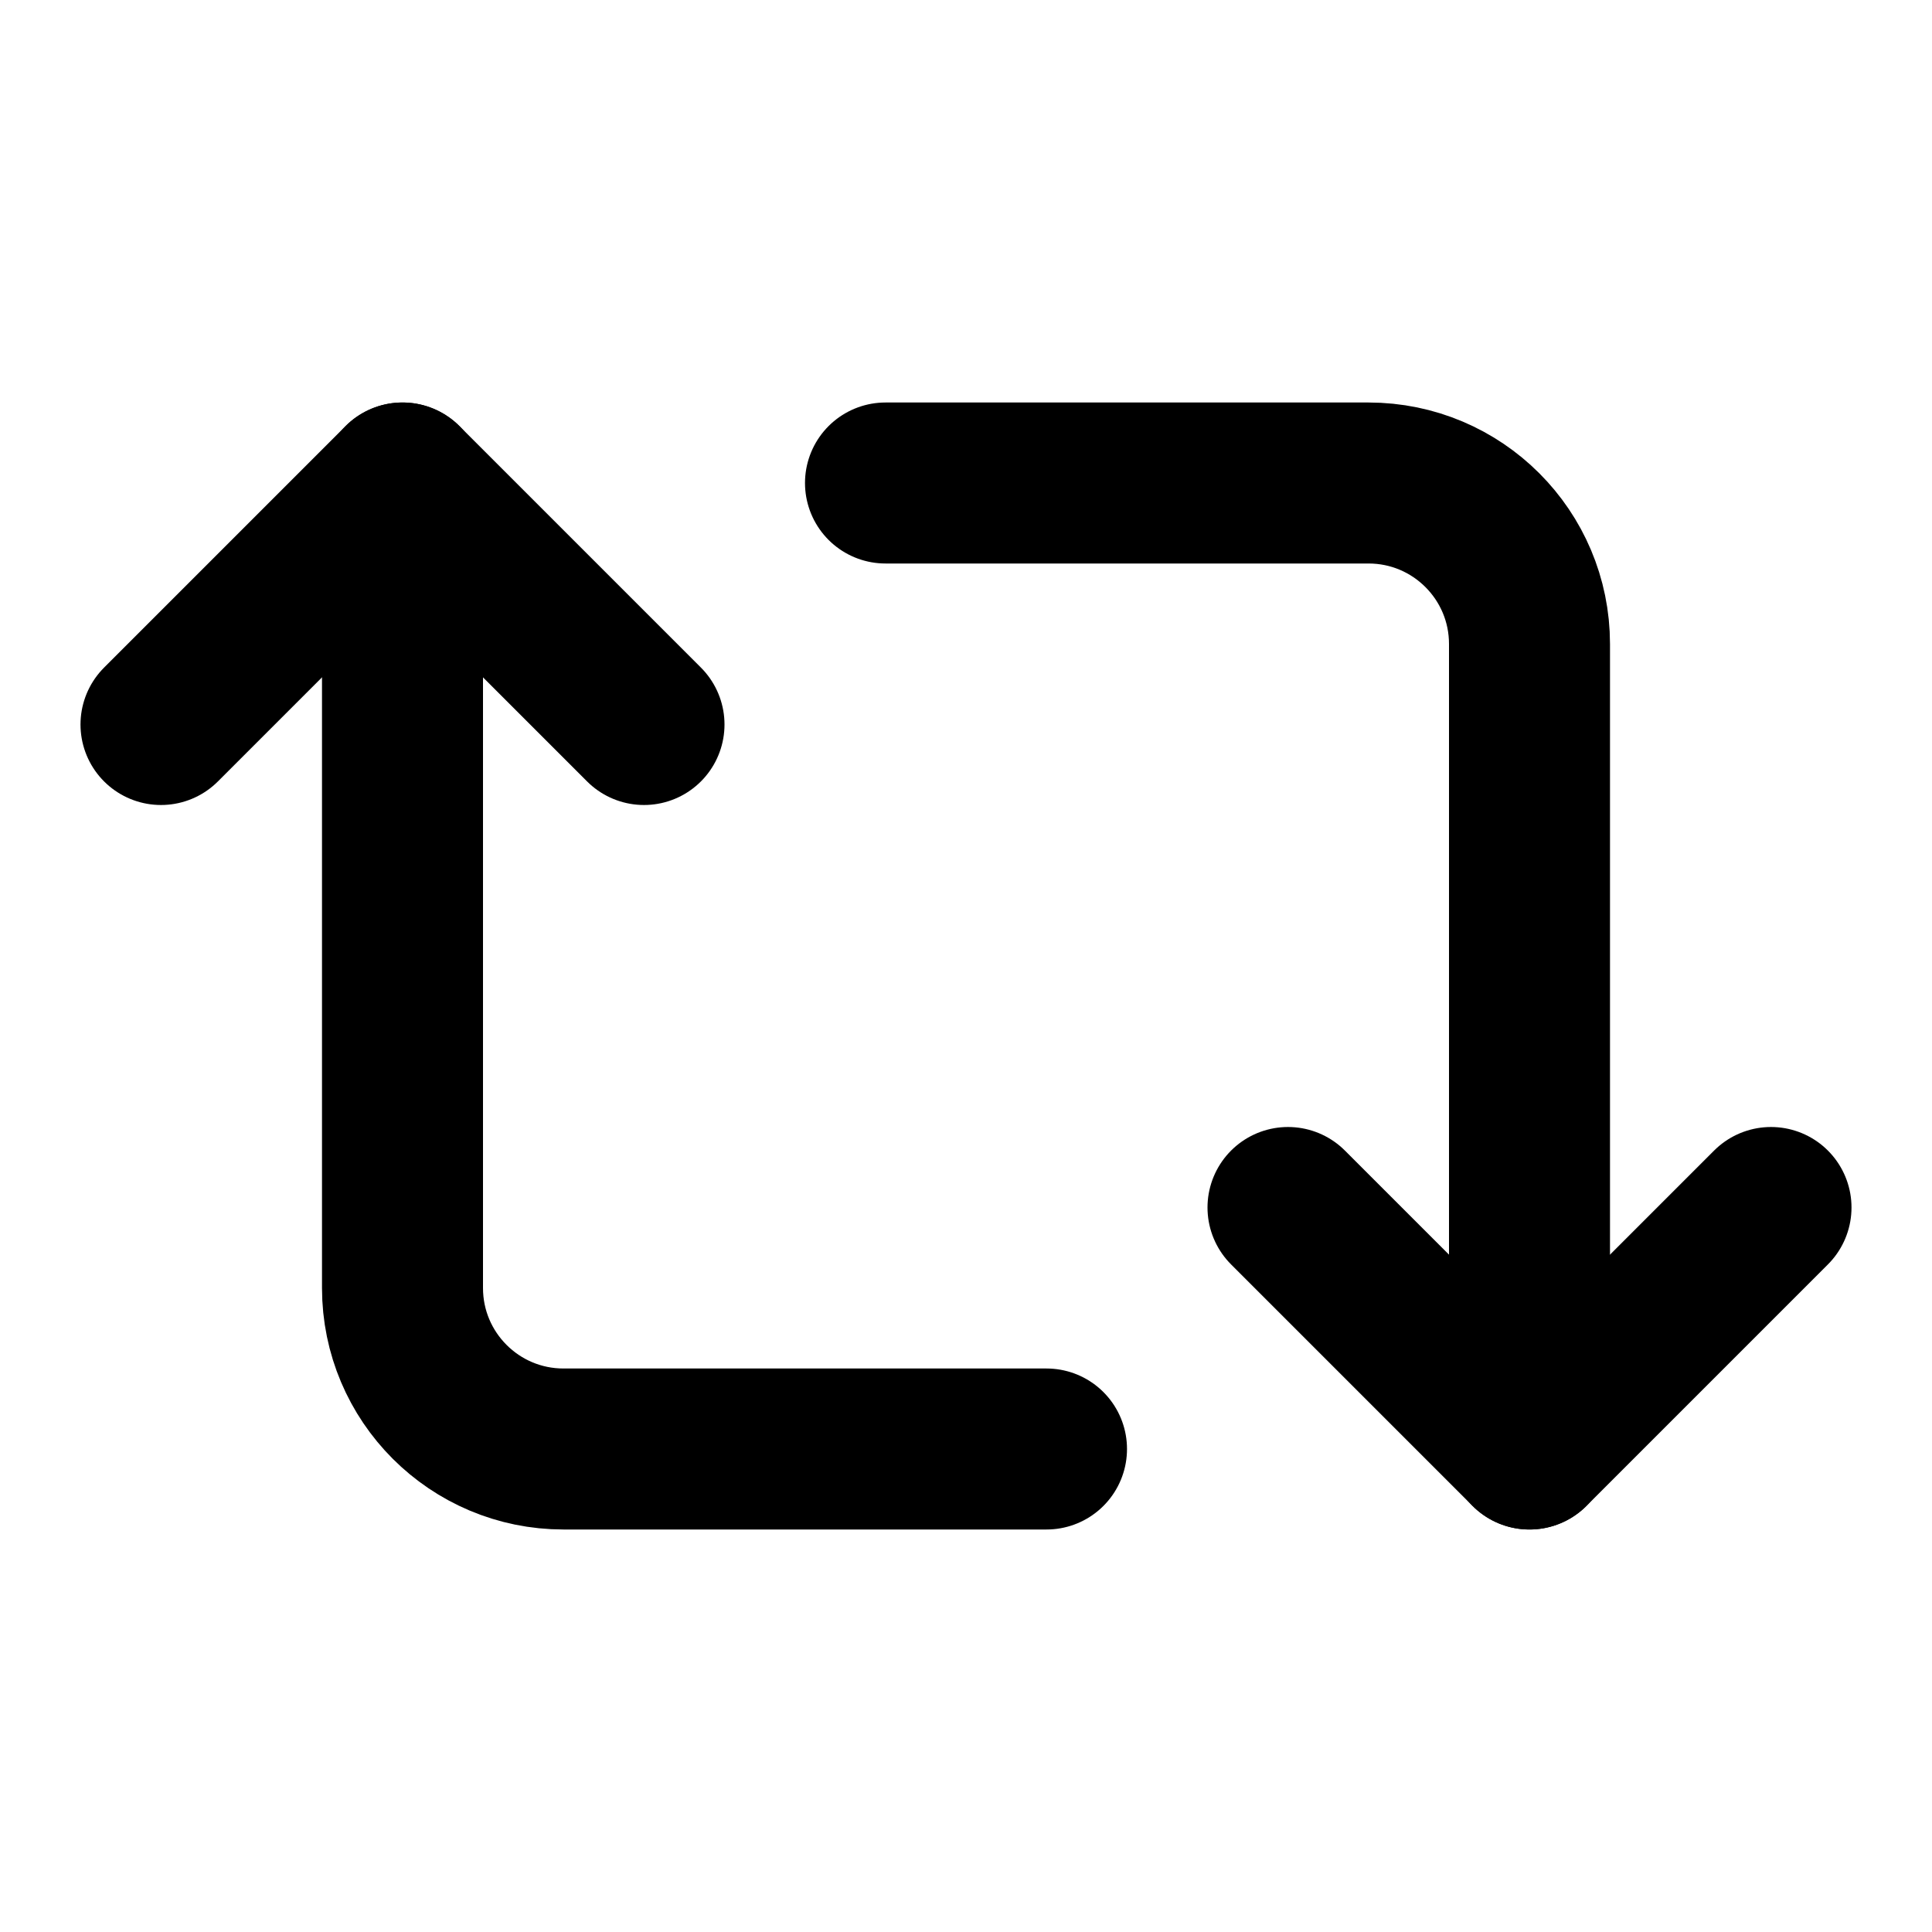
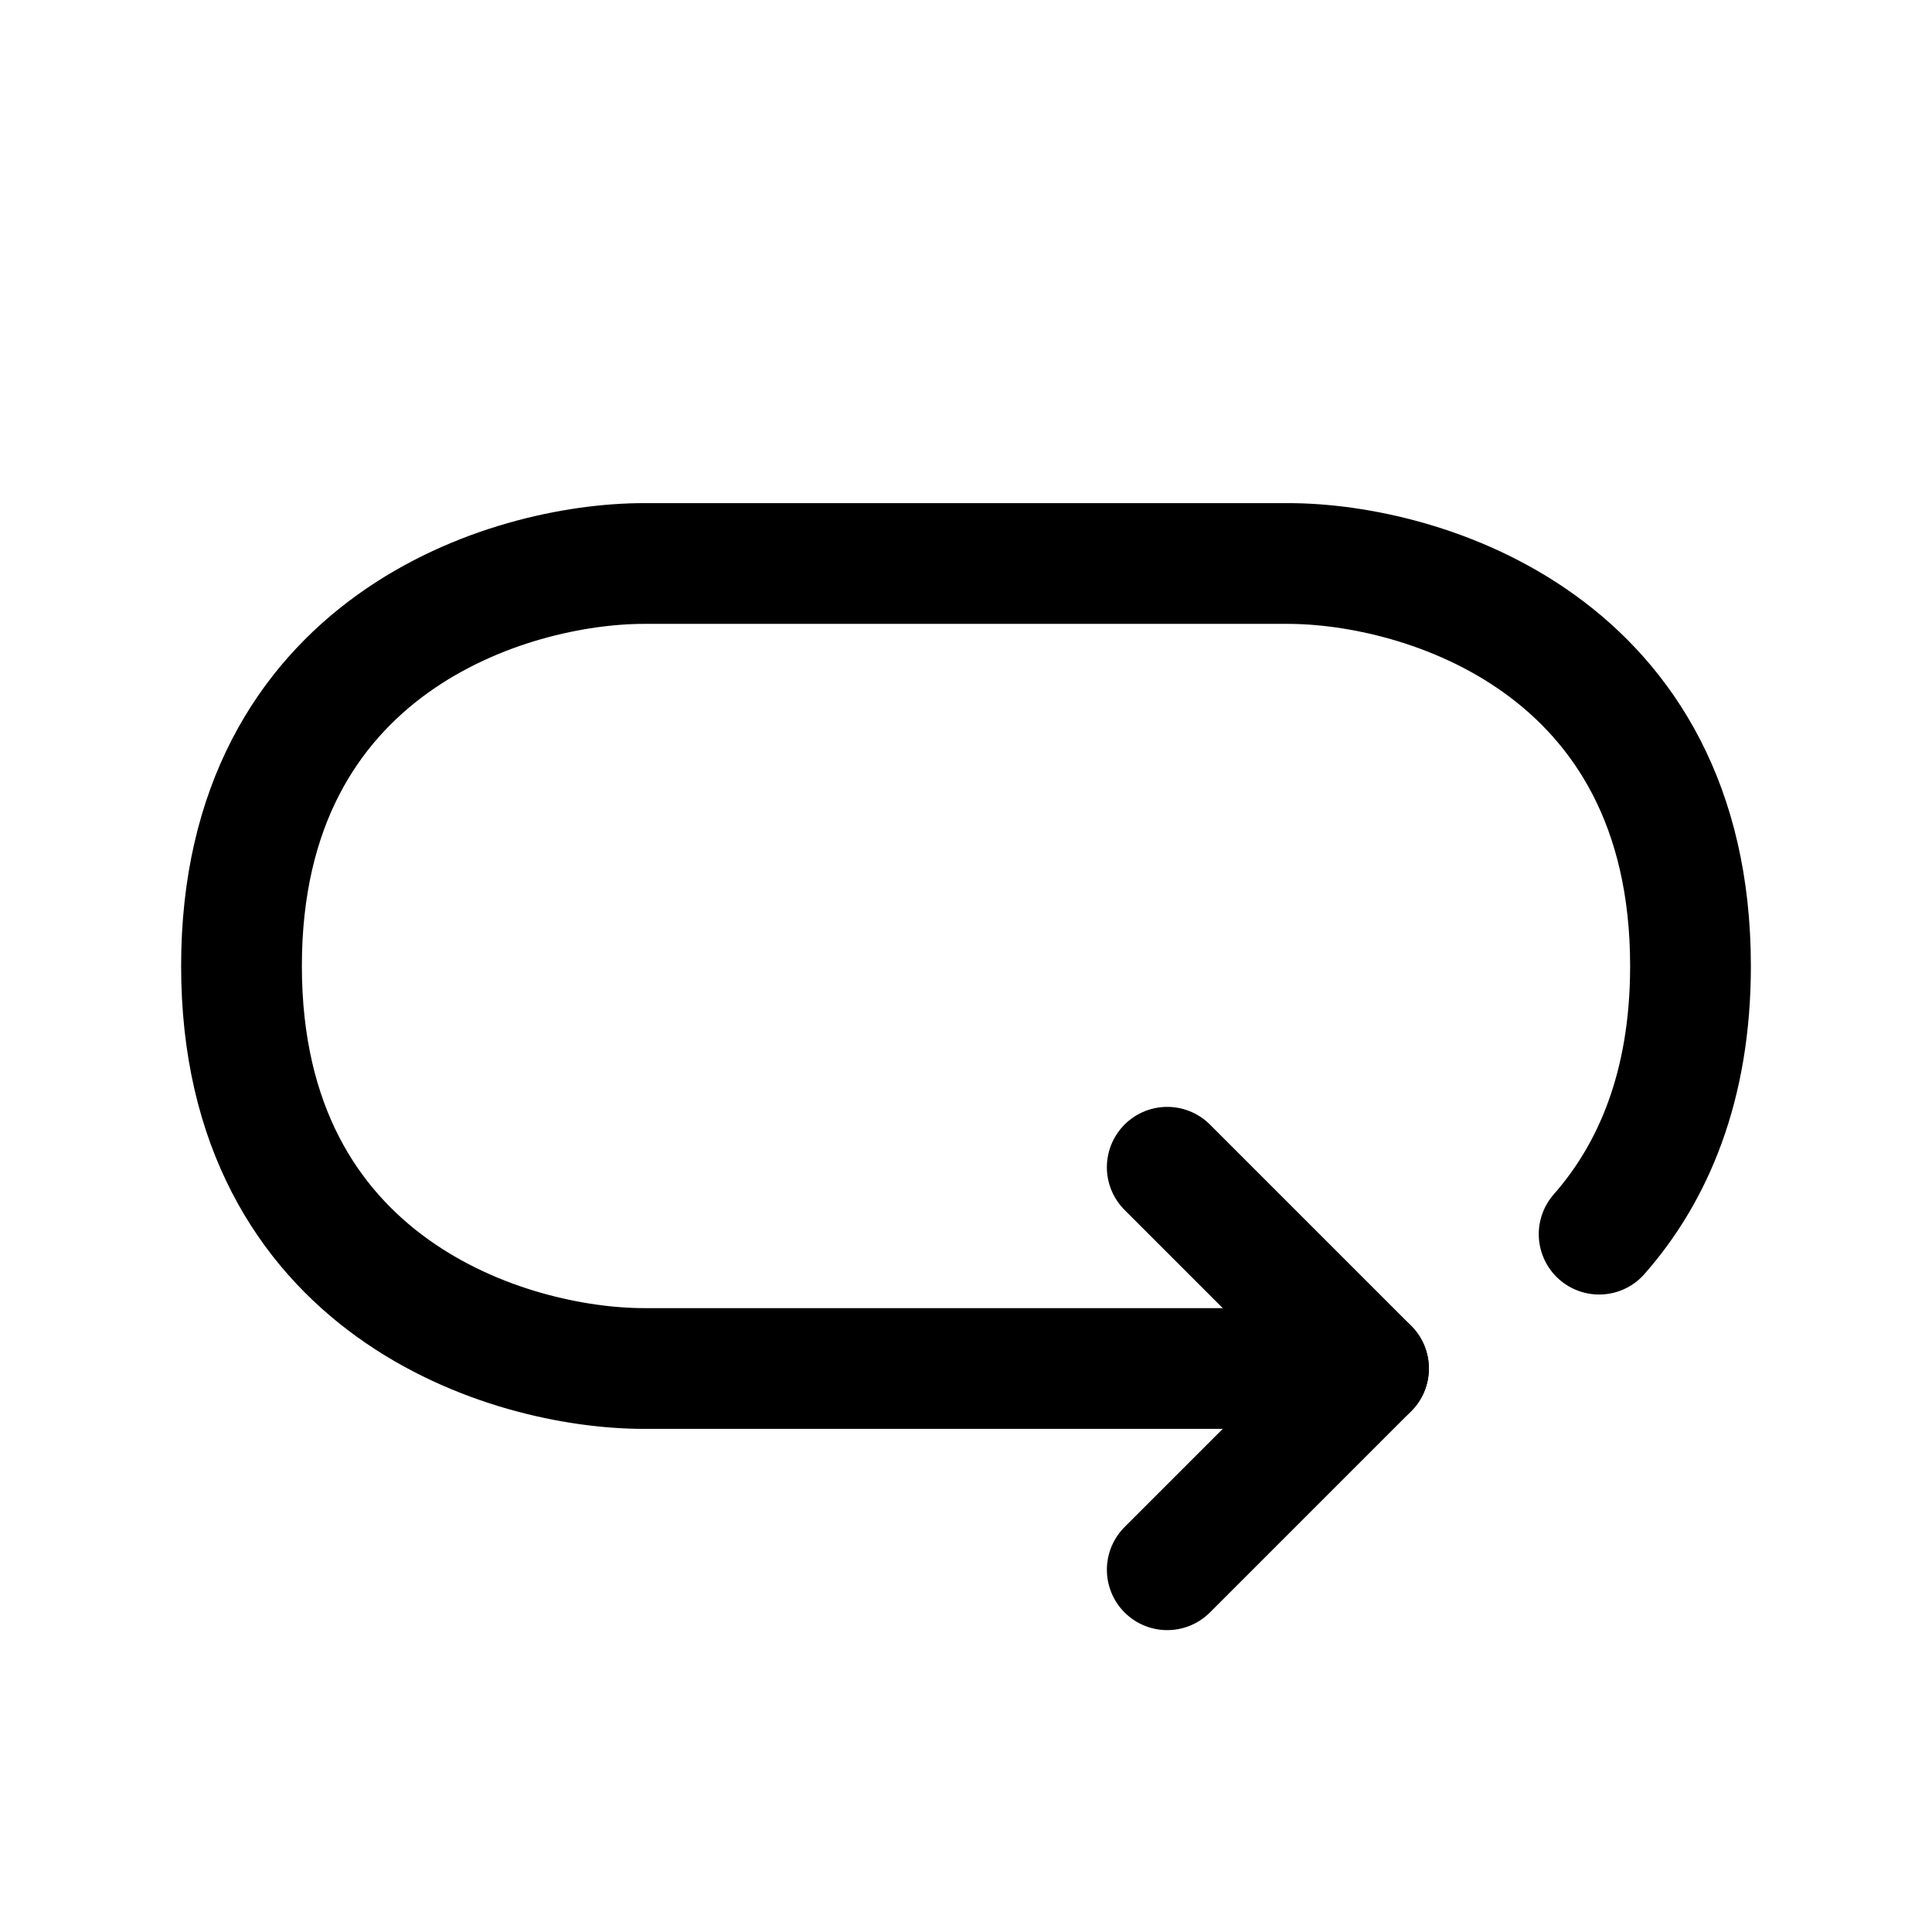
- <svg xmlns="http://www.w3.org/2000/svg" width="24" height="24" viewBox="0 0 24 24" fill="none" stroke="currentColor" stroke-width="2" stroke-linecap="round" stroke-linejoin="round">
-   <path d="m2 9 3-3 3 3" />
-   <path d="M13 18H7a2 2 0 0 1-2-2V6" />
-   <path d="m22 15-3 3-3-3" />
-   <path d="M11 6h6a2 2 0 0 1 2 2v10" />
+ <svg xmlns="http://www.w3.org/2000/svg" width="24" height="24" stroke-width="1.5" viewBox="0 0 24 24" fill="none">
+   <path d="M17 17H8C6.333 17 3 16 3 12C3 8 6.333 7 8 7H16C17.667 7 21 8 21 12C21 13.494 20.535 14.57 19.865 15.331" stroke="currentColor" stroke-linecap="round" stroke-linejoin="round" />
+   <path d="M14.5 14.5L17 17L14.5 19.5" stroke="currentColor" stroke-linecap="round" stroke-linejoin="round" />
</svg>
